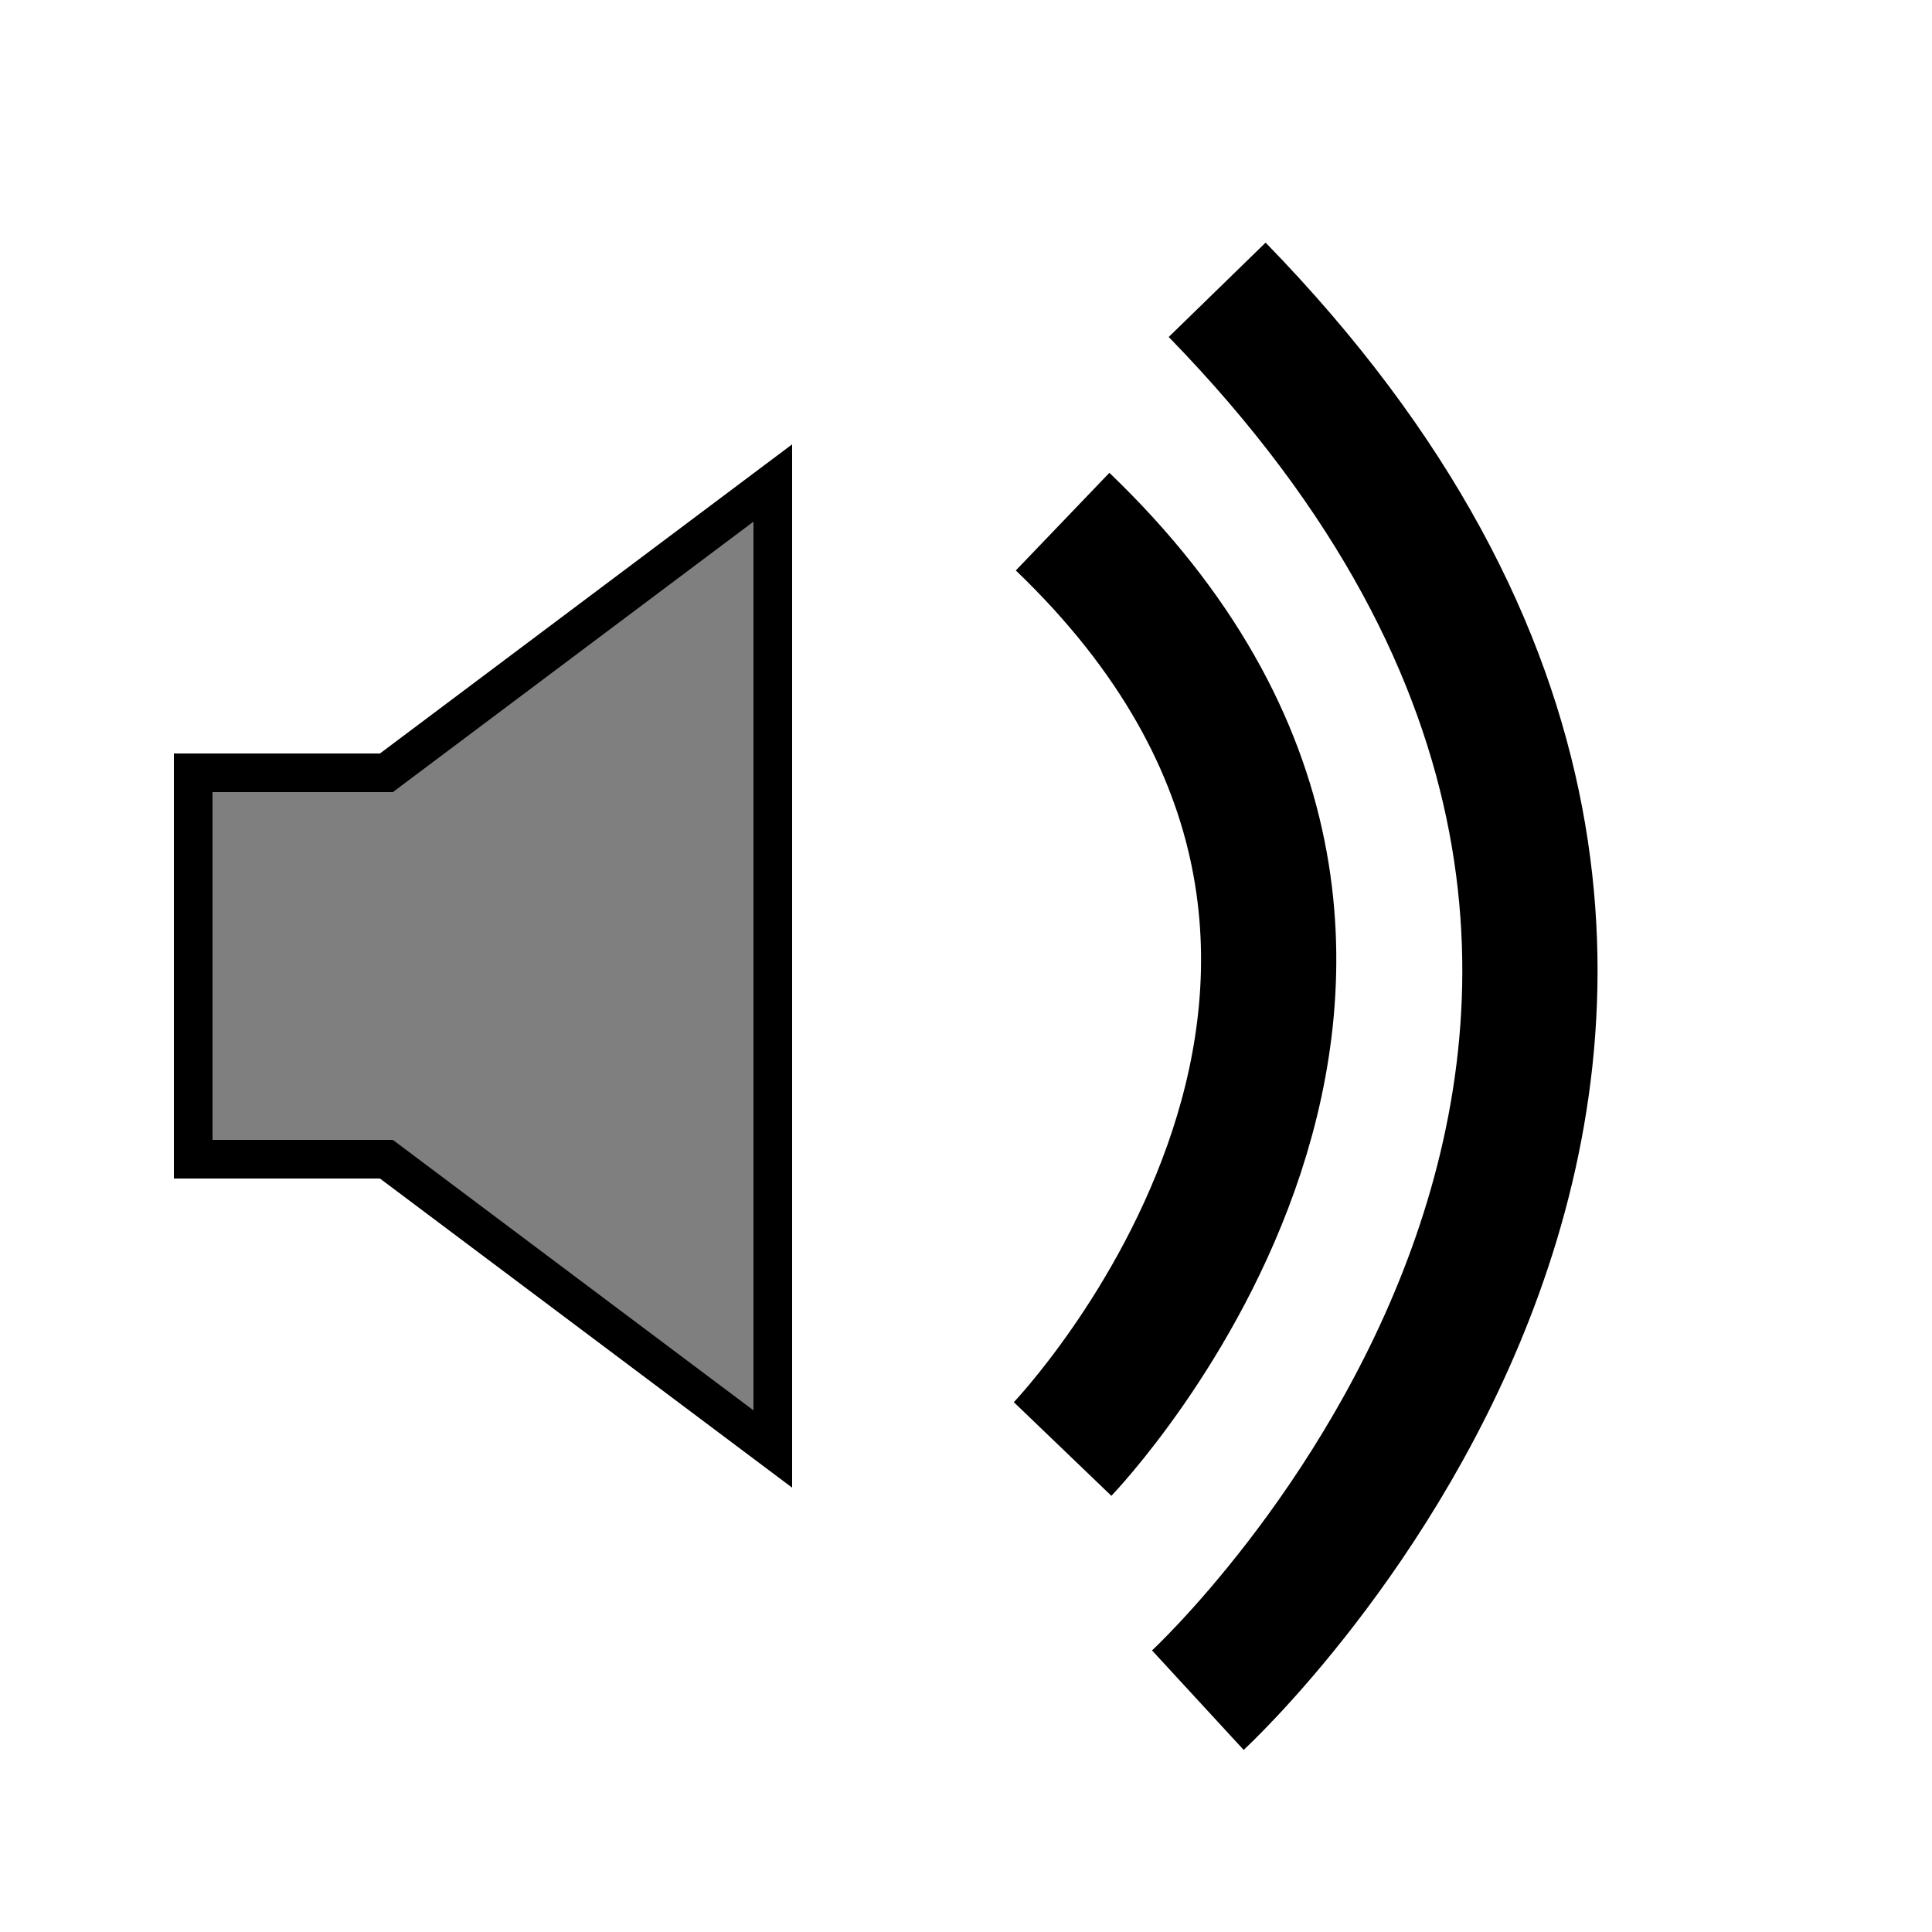
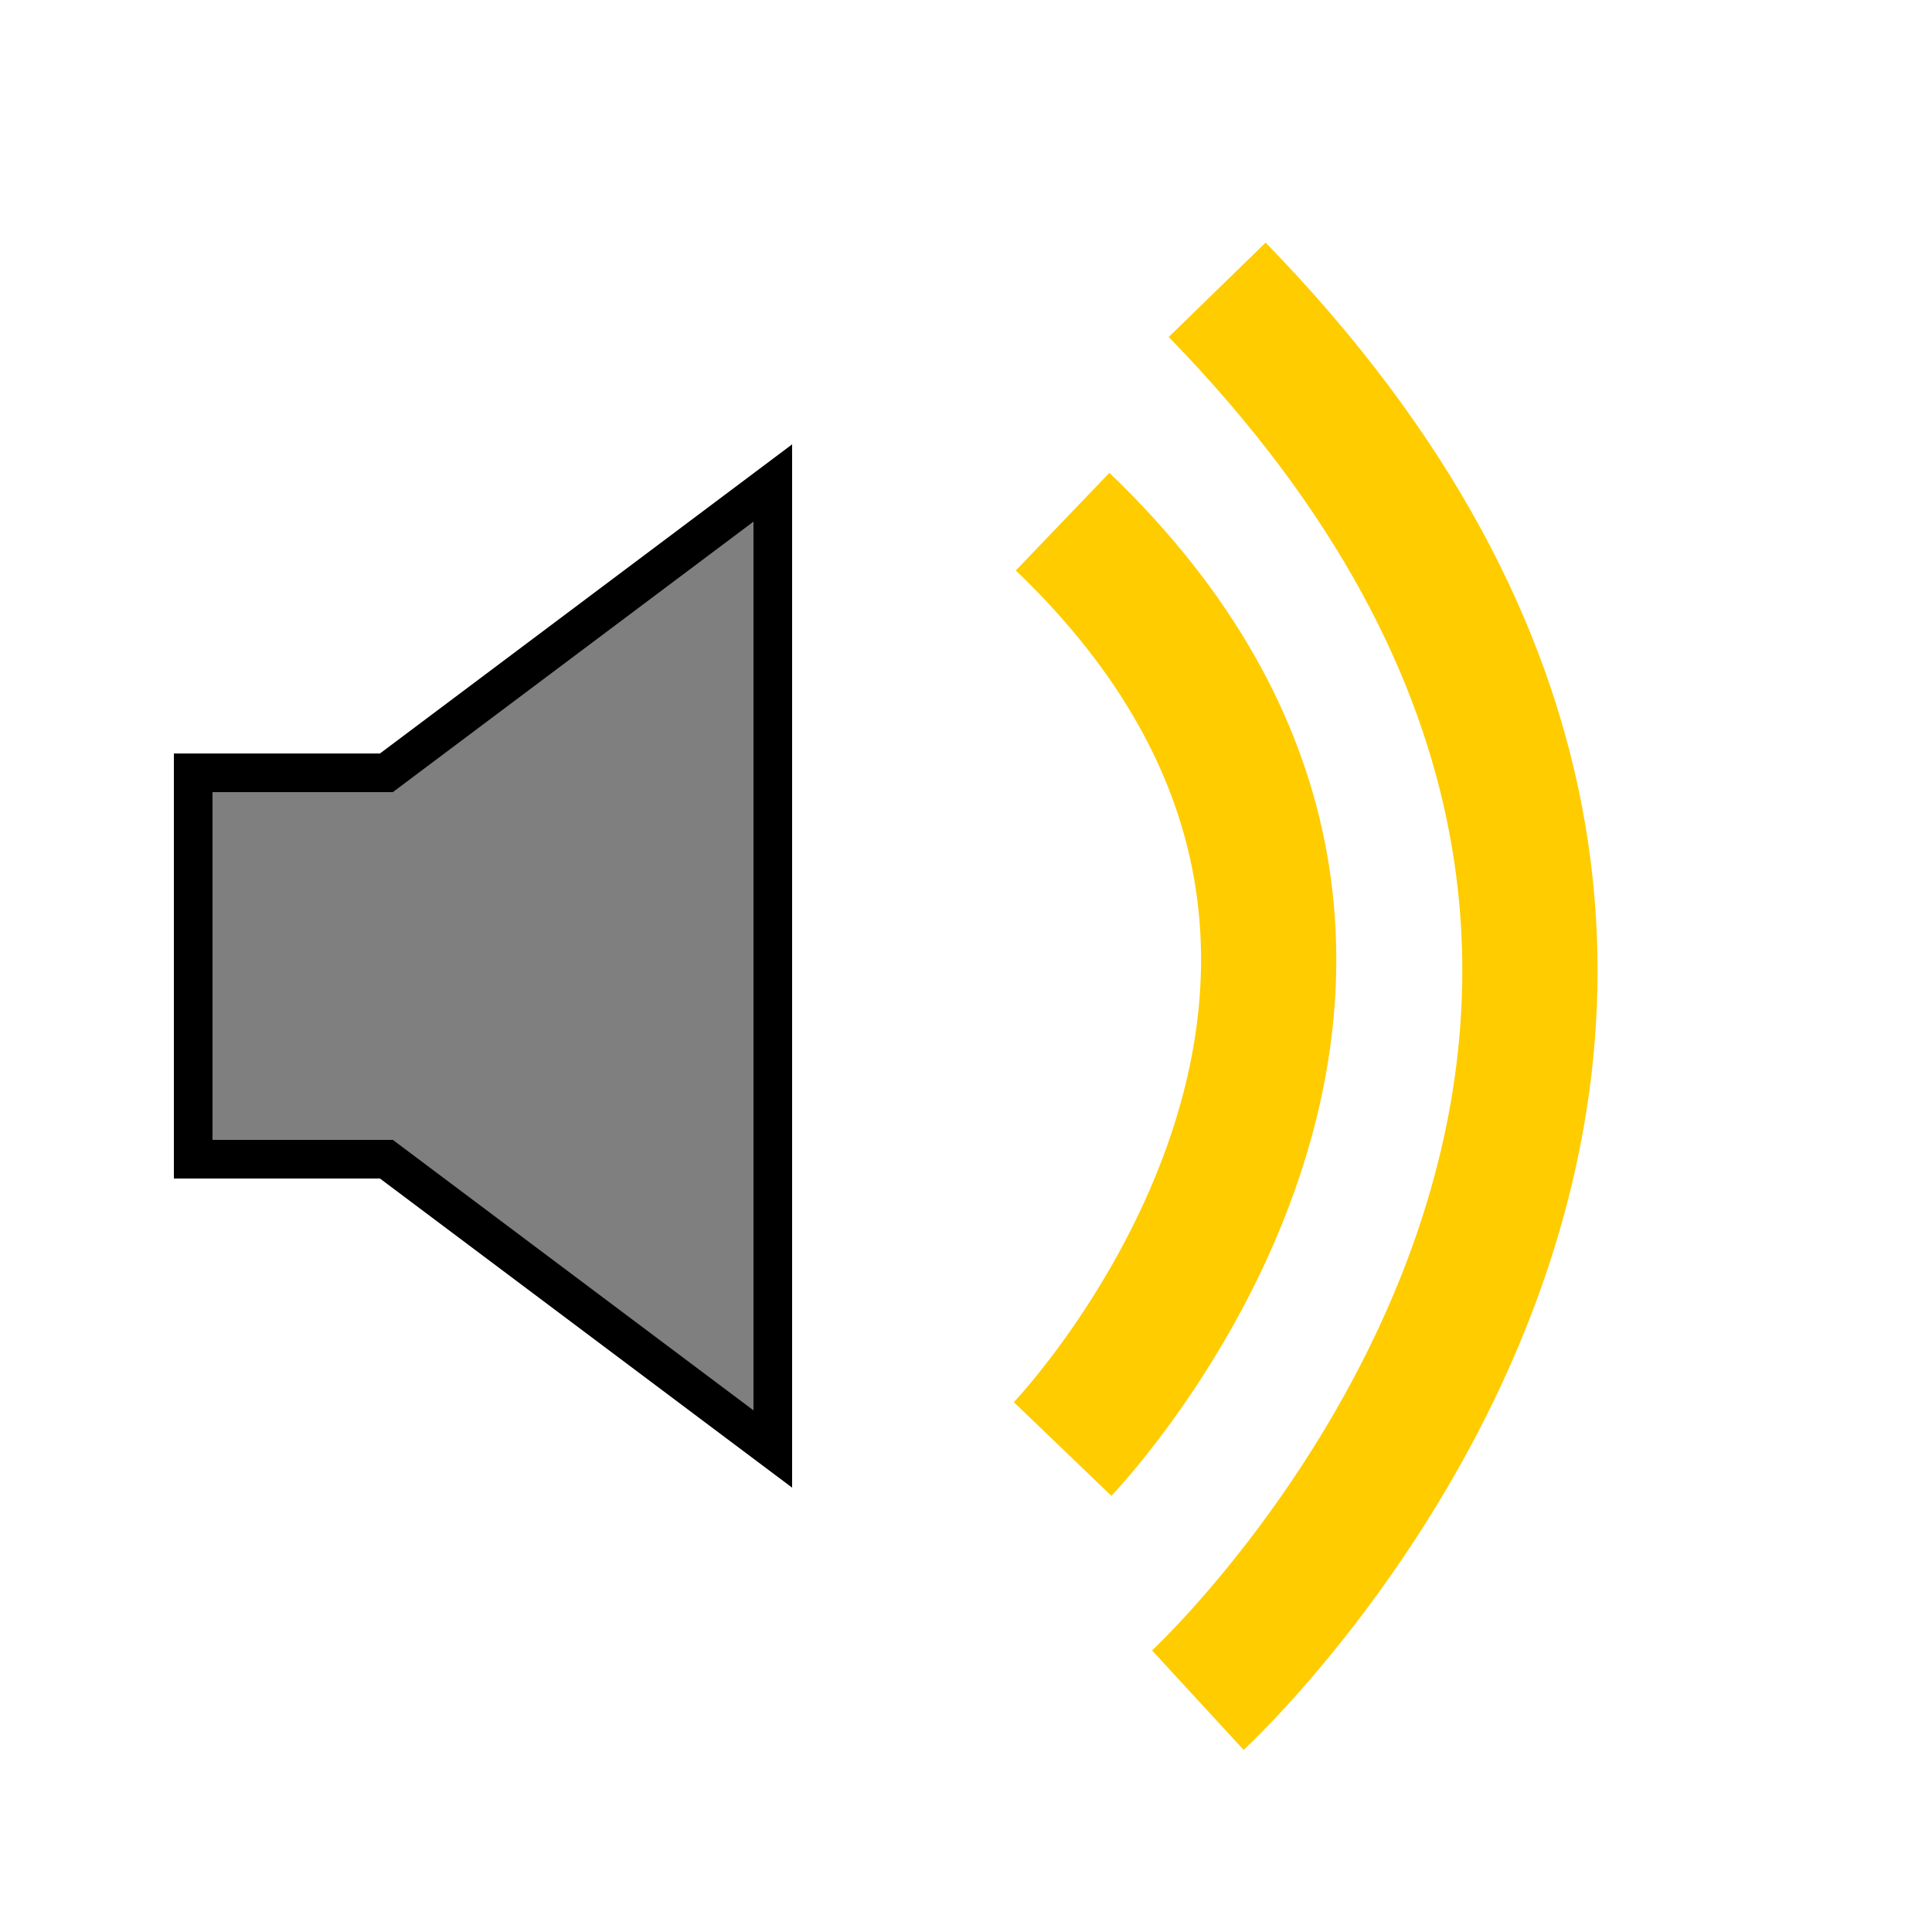
<svg height="100" width="100" version="1.0">
  <polygon points="10 60,  10 40,  20 40,  40 25, 40 75, 20 60, 10 60" style="fill: black; fill-opacity: 0.5; stroke: black;             stroke-width: 2;" />
-   <path d="m 55,27 c 24,23 0,48 0,48" style="fill:none;stroke:#000000;stroke-width:7" />
-   <path d="M 63,15 C 100,53 62,88 62,88" style="fill:none;stroke:#000000;stroke-width:7" />
+   <path d="m 55,27 c 24,23 0,48 0,48" style="fill:none;stroke:#FFCC00;stroke-width:7" />
+   <path d="M 63,15 C 100,53 62,88 62,88" style="fill:none;stroke:#FFCC00;stroke-width:7" />
</svg>
